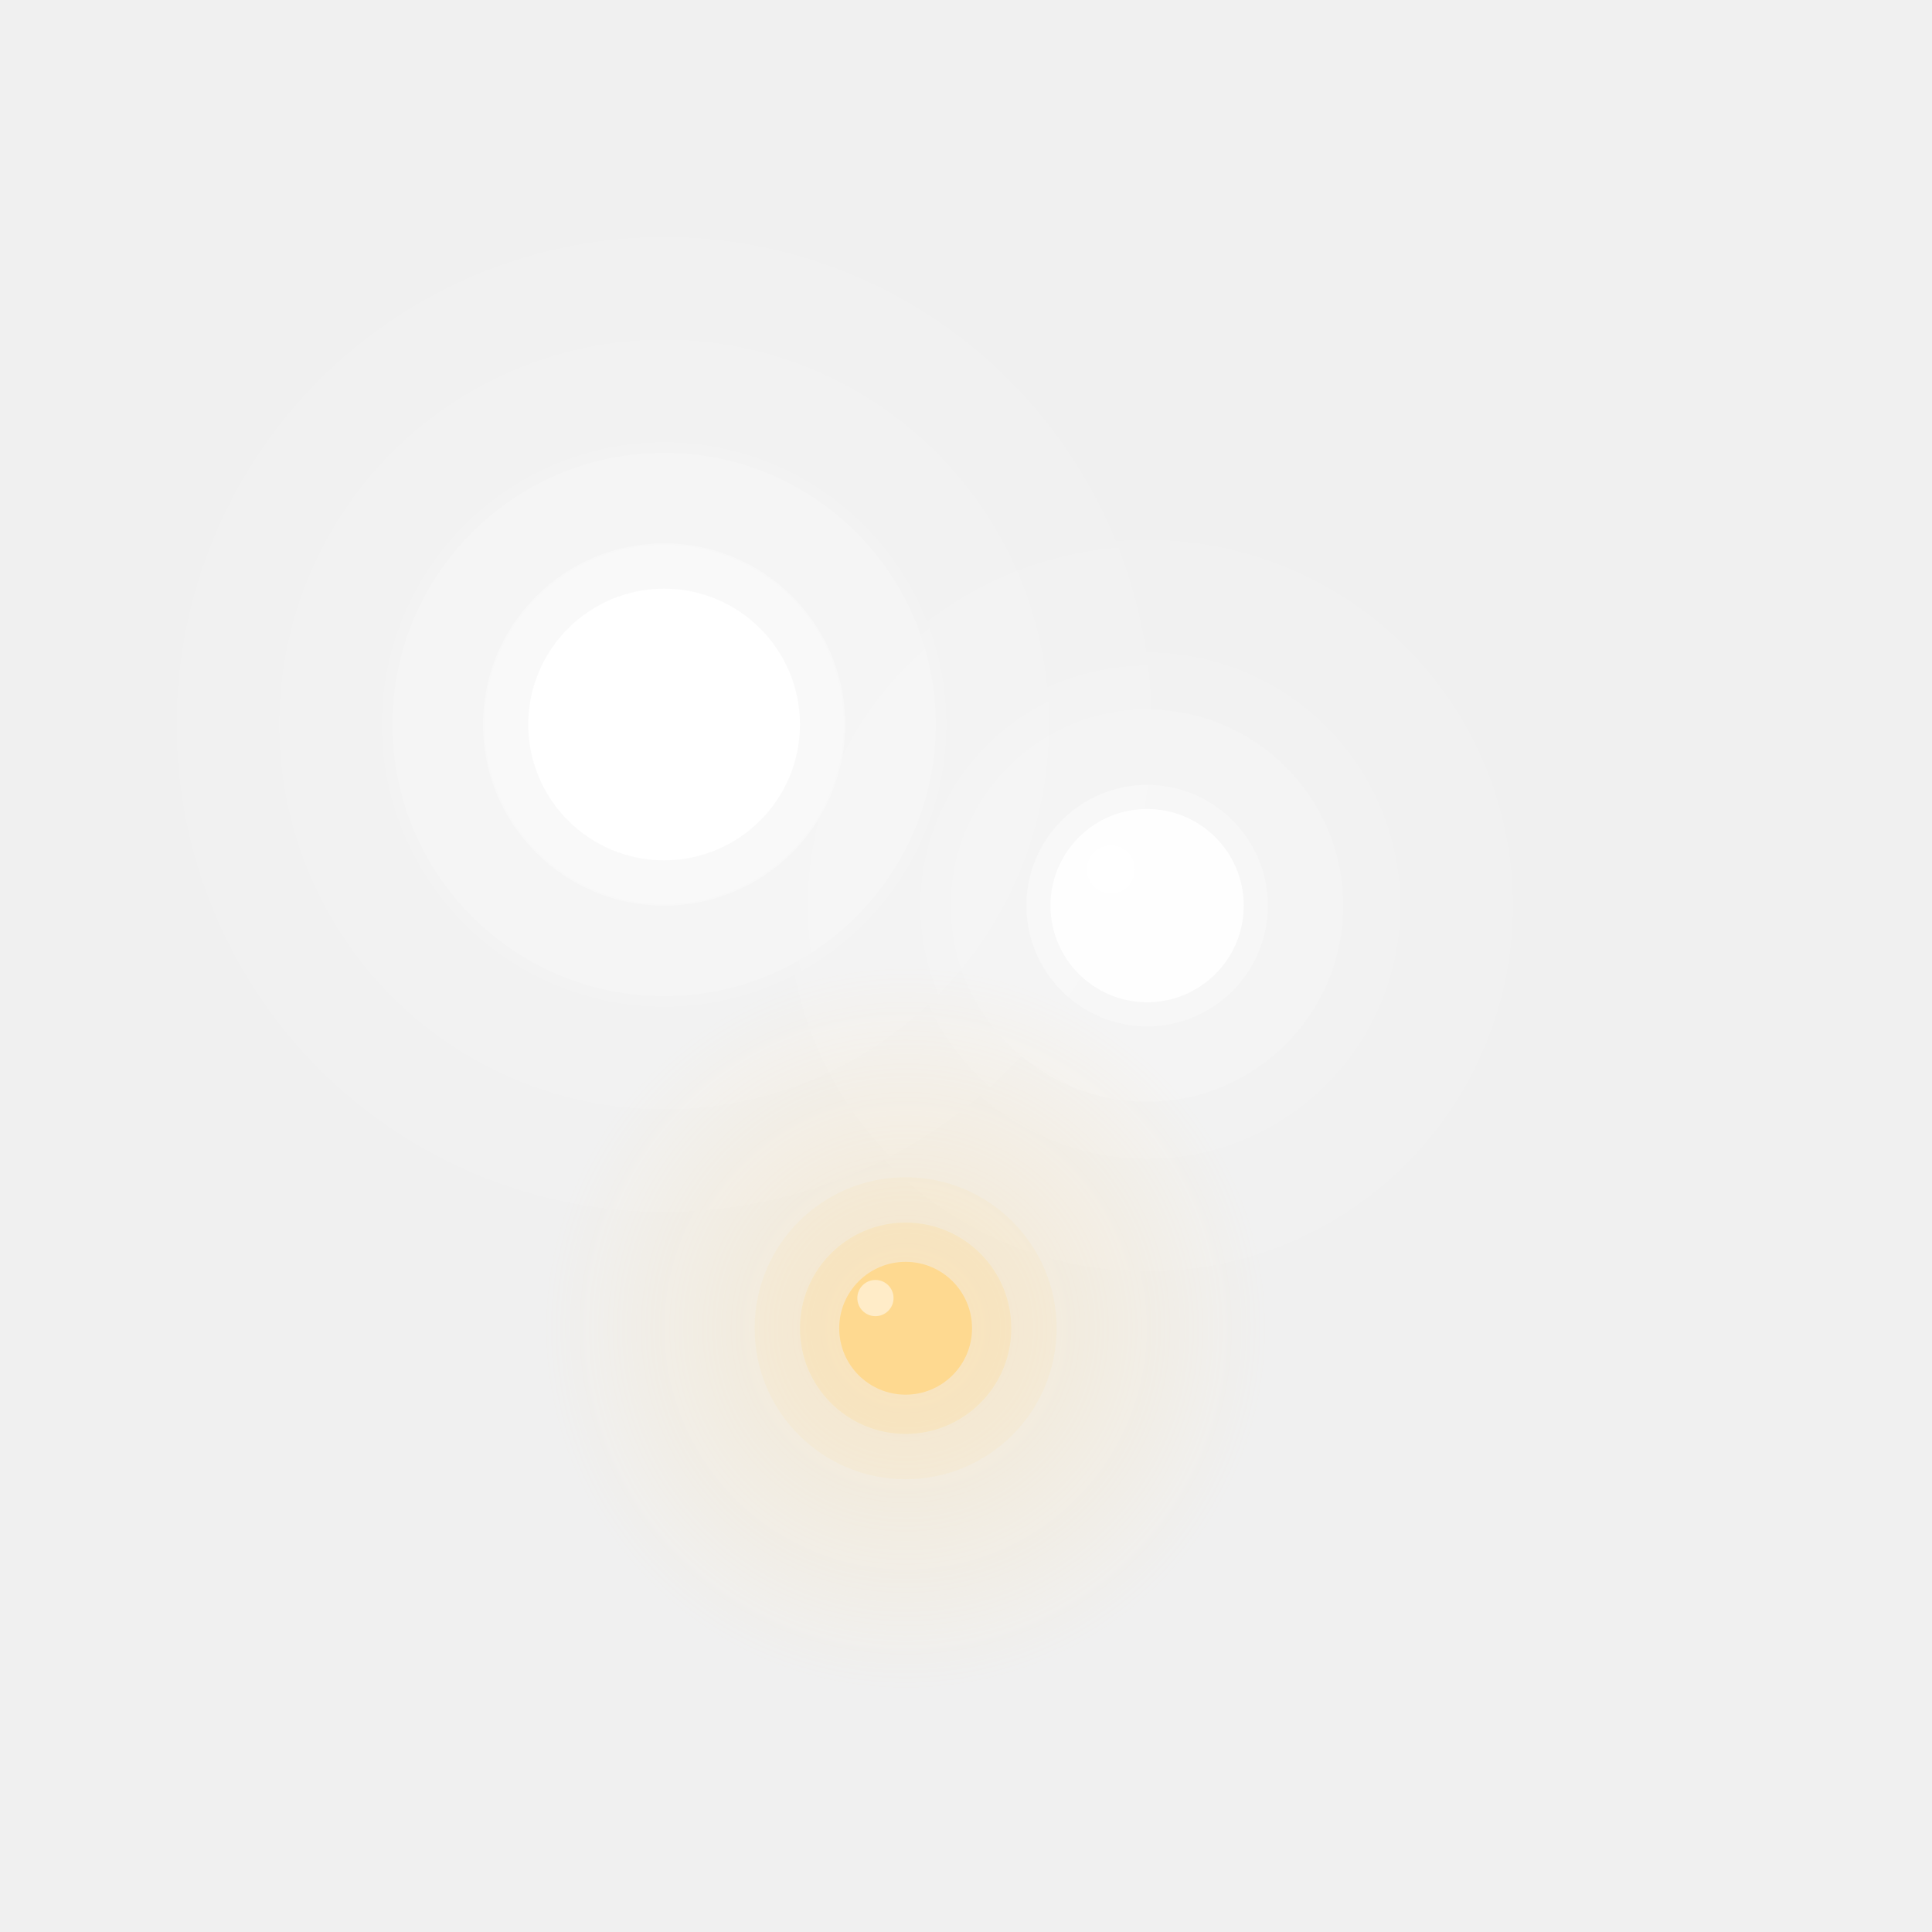
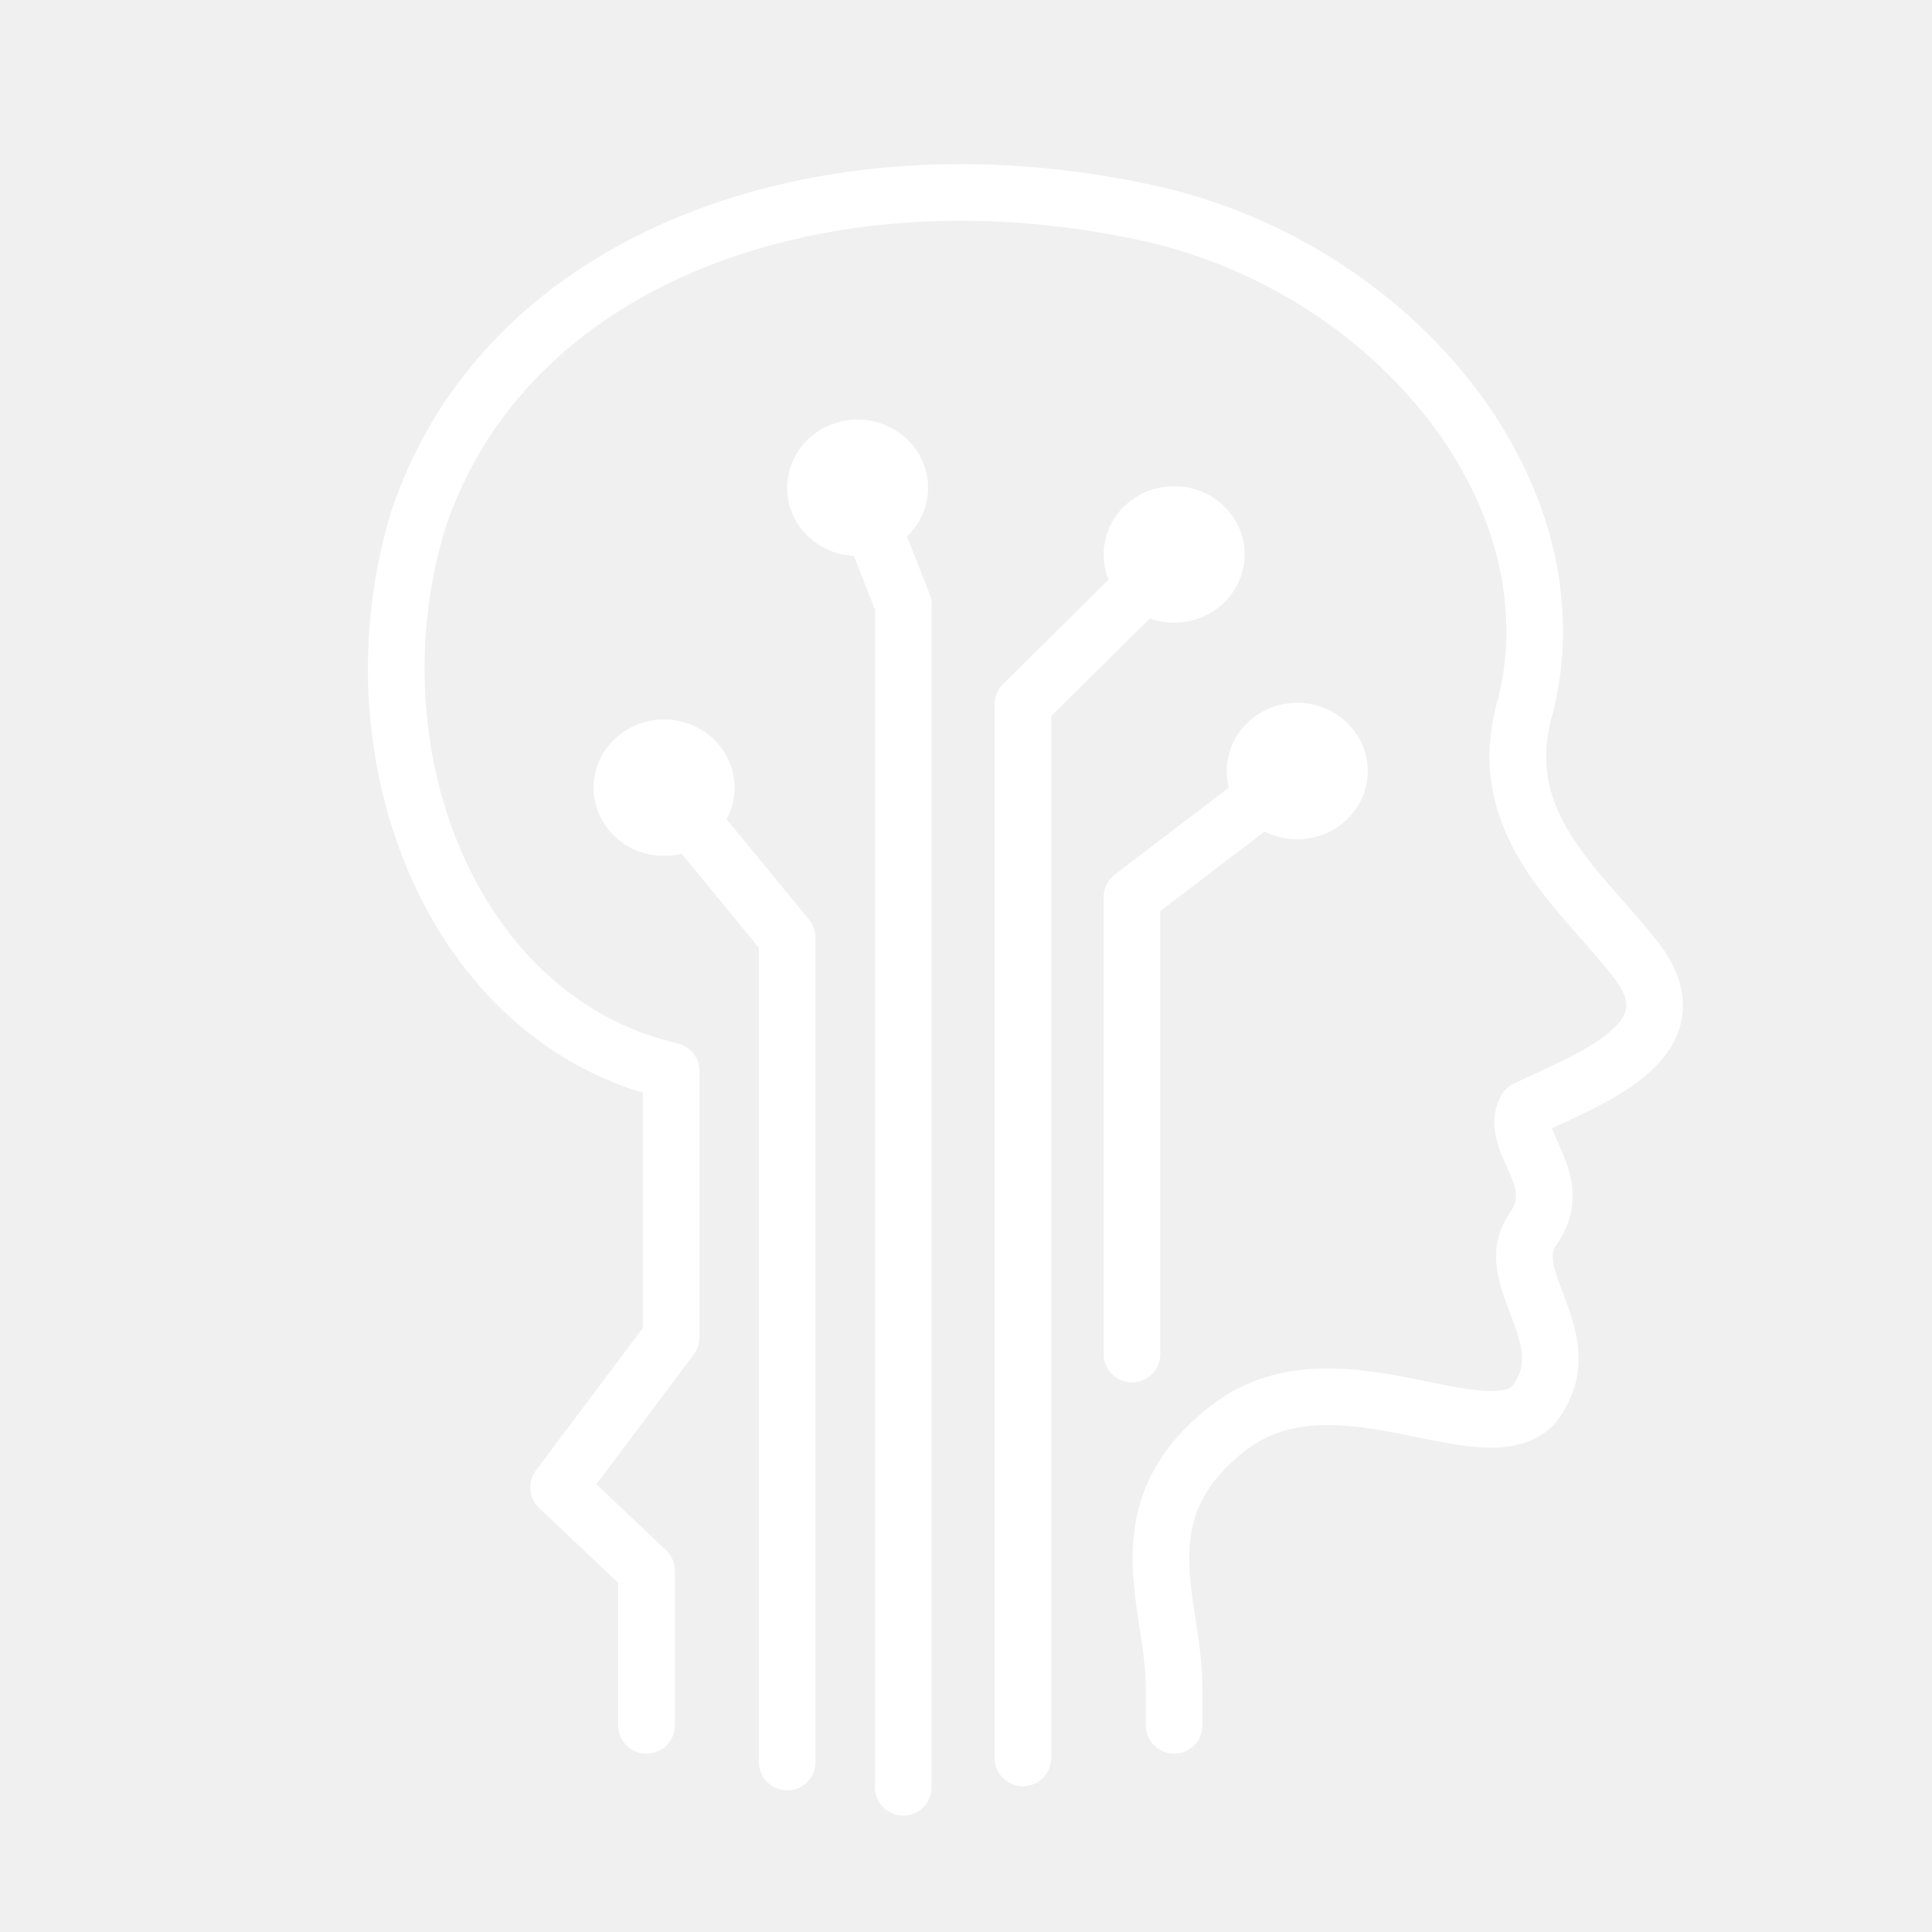
- <svg xmlns="http://www.w3.org/2000/svg" viewBox="0 0 64 64" width="64" height="64">
-   <defs>
-     <radialGradient id="glow1" cx="50%" cy="50%" r="50%">
-       <stop offset="0%" stop-color="#ffffff" stop-opacity="0.35" />
-       <stop offset="100%" stop-color="#ffffff" stop-opacity="0" />
-     </radialGradient>
-     <radialGradient id="glow2" cx="50%" cy="50%" r="50%">
-       <stop offset="0%" stop-color="#FFFFFF" stop-opacity="0.25" />
-       <stop offset="100%" stop-color="#FFFFFF" stop-opacity="0" />
-     </radialGradient>
-     <radialGradient id="glow3" cx="50%" cy="50%" r="50%">
-       <stop offset="0%" stop-color="#FFD78A" stop-opacity="0.3" />
-       <stop offset="100%" stop-color="#FFD78A" stop-opacity="0" />
-     </radialGradient>
-   </defs>
-   <circle cx="22" cy="24" r="18" fill="url(#glow1)" />
-   <circle cx="22" cy="24" r="9" fill="#ffffff" opacity="0.15" />
-   <circle cx="22" cy="24" r="6" fill="#ffffff" opacity="0.3" />
-   <circle cx="22" cy="24" r="4.5" fill="#ffffff" opacity="0.95" />
-   <circle cx="20" cy="22" r="1.2" fill="#FFFFFF" opacity="0.6" />
-   <circle cx="38" cy="30" r="14" fill="url(#glow2)" />
-   <circle cx="38" cy="30" r="6.5" fill="#FFFFFF" opacity="0.12" />
-   <circle cx="38" cy="30" r="4" fill="#FFFFFF" opacity="0.25" />
-   <circle cx="38" cy="30" r="3.2" fill="#FFFFFF" opacity="0.92" />
-   <circle cx="36.8" cy="28.8" r="0.8" fill="#FFFFFF" opacity="0.7" />
-   <circle cx="30" cy="44" r="12" fill="url(#glow3)" />
-   <circle cx="30" cy="44" r="5" fill="#FFD78A" opacity="0.1" />
-   <circle cx="30" cy="44" r="3.5" fill="#FFD78A" opacity="0.25" />
-   <circle cx="30" cy="44" r="2.2" fill="#FFD78A" opacity="0.88" />
-   <circle cx="29" cy="43" r="0.6" fill="#FFFFFF" opacity="0.5" />
+ <svg xmlns="http://www.w3.org/2000/svg" width="1024" height="1024" viewBox="0 0 1024 1024" fill="none">
+   <path d="M342.659 914.49V832.498L296.048 788.349L355.71 708.879V567.601C240.115 541.111 184.182 399.832 221.471 276.213C268.082 134.934 436.699 76.758 604.499 112.078C735.01 138.568 836.736 258.553 808.77 373.342C790.125 435.152 836.736 470.471 864.703 505.791C901.992 549.941 846.058 570.25 808.77 587.909C799.447 605.569 831.143 624.995 812.498 651.485C793.854 677.975 840.465 709.762 812.498 745.082C784.532 771.572 706.225 713.294 650.292 757.444C594.359 801.594 622.326 850.158 622.326 894.308V914.49" stroke="white" stroke-width="30" stroke-linecap="round" stroke-linejoin="round" />
+   <path d="M417.237 933.929V496.961L351.981 417.492" stroke="white" stroke-width="30" stroke-linecap="round" stroke-linejoin="round" />
+   <path d="M351.982 438.684C364.338 438.684 374.355 429.196 374.355 417.492C374.355 405.788 364.338 396.3 351.982 396.3C339.625 396.3 329.608 405.788 329.608 417.492C329.608 429.196 339.625 438.684 351.982 438.684Z" fill="white" stroke="white" stroke-width="30" stroke-linecap="round" stroke-linejoin="round" />
+   <path d="M478.764 947.288V320.363L454.526 258.553" stroke="white" stroke-width="30" stroke-linecap="round" stroke-linejoin="round" />
+   <path d="M454.526 279.745C466.882 279.745 476.899 270.257 476.899 258.553C476.899 246.849 466.882 237.361 454.526 237.361C442.169 237.361 432.152 246.849 432.152 258.553C432.152 270.257 442.169 279.745 454.526 279.745Z" fill="white" stroke="white" stroke-width="30" stroke-linecap="round" stroke-linejoin="round" />
+   <path d="M542.154 931.77V373.342L622.325 293.873" stroke="white" stroke-width="30" stroke-linecap="round" stroke-linejoin="round" />
+   <path d="M622.325 315.064C634.682 315.064 644.699 305.576 644.699 293.872C644.699 282.169 634.682 272.681 622.325 272.681C609.969 272.681 599.952 282.169 599.952 293.872C599.952 305.576 609.969 315.064 622.325 315.064Z" fill="white" stroke="white" stroke-width="30" stroke-linecap="round" stroke-linejoin="round" />
+   <path d="M599.952 717.709V475.483L687.581 408.662" stroke="white" stroke-width="30" stroke-linecap="round" stroke-linejoin="round" />
+   <path d="M687.581 429.854C699.937 429.854 709.954 420.366 709.954 408.662C709.954 396.958 699.937 387.47 687.581 387.47C675.224 387.47 665.208 396.958 665.208 408.662C665.208 420.366 675.224 429.854 687.581 429.854Z" fill="white" stroke="white" stroke-width="30" stroke-linecap="round" stroke-linejoin="round" />
</svg>
